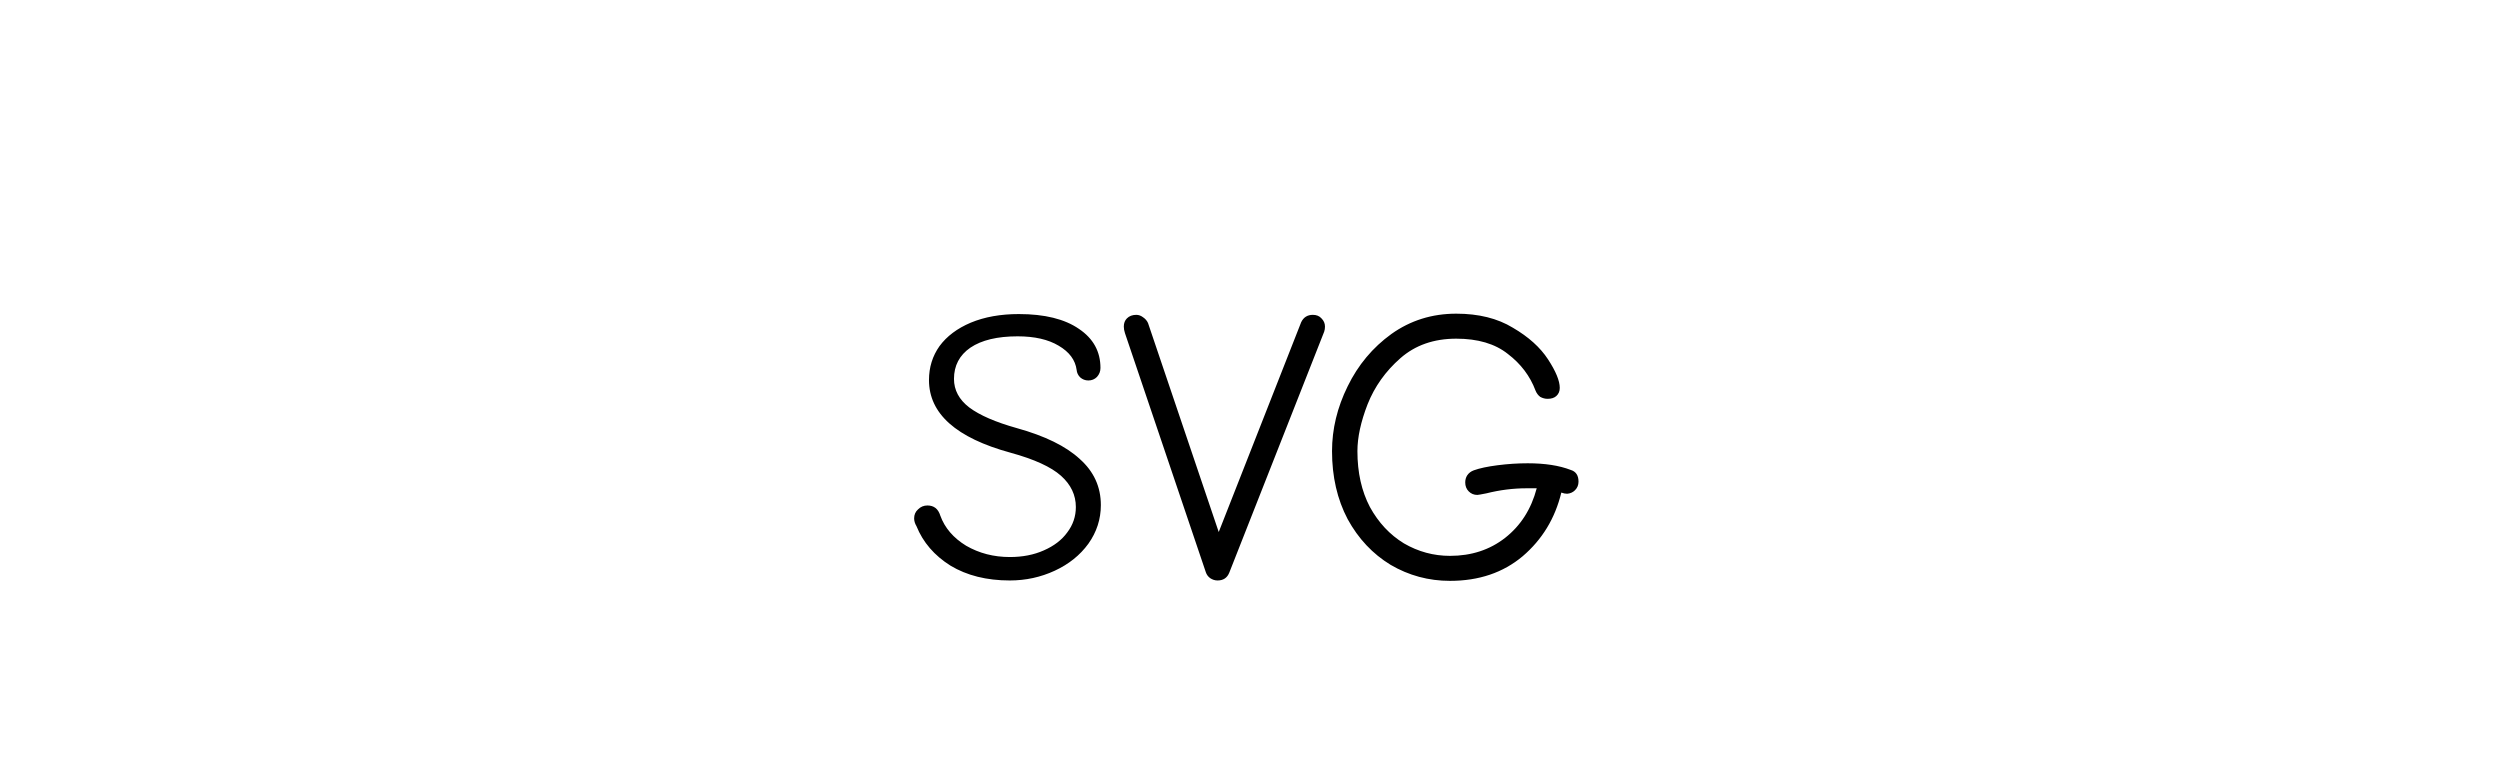
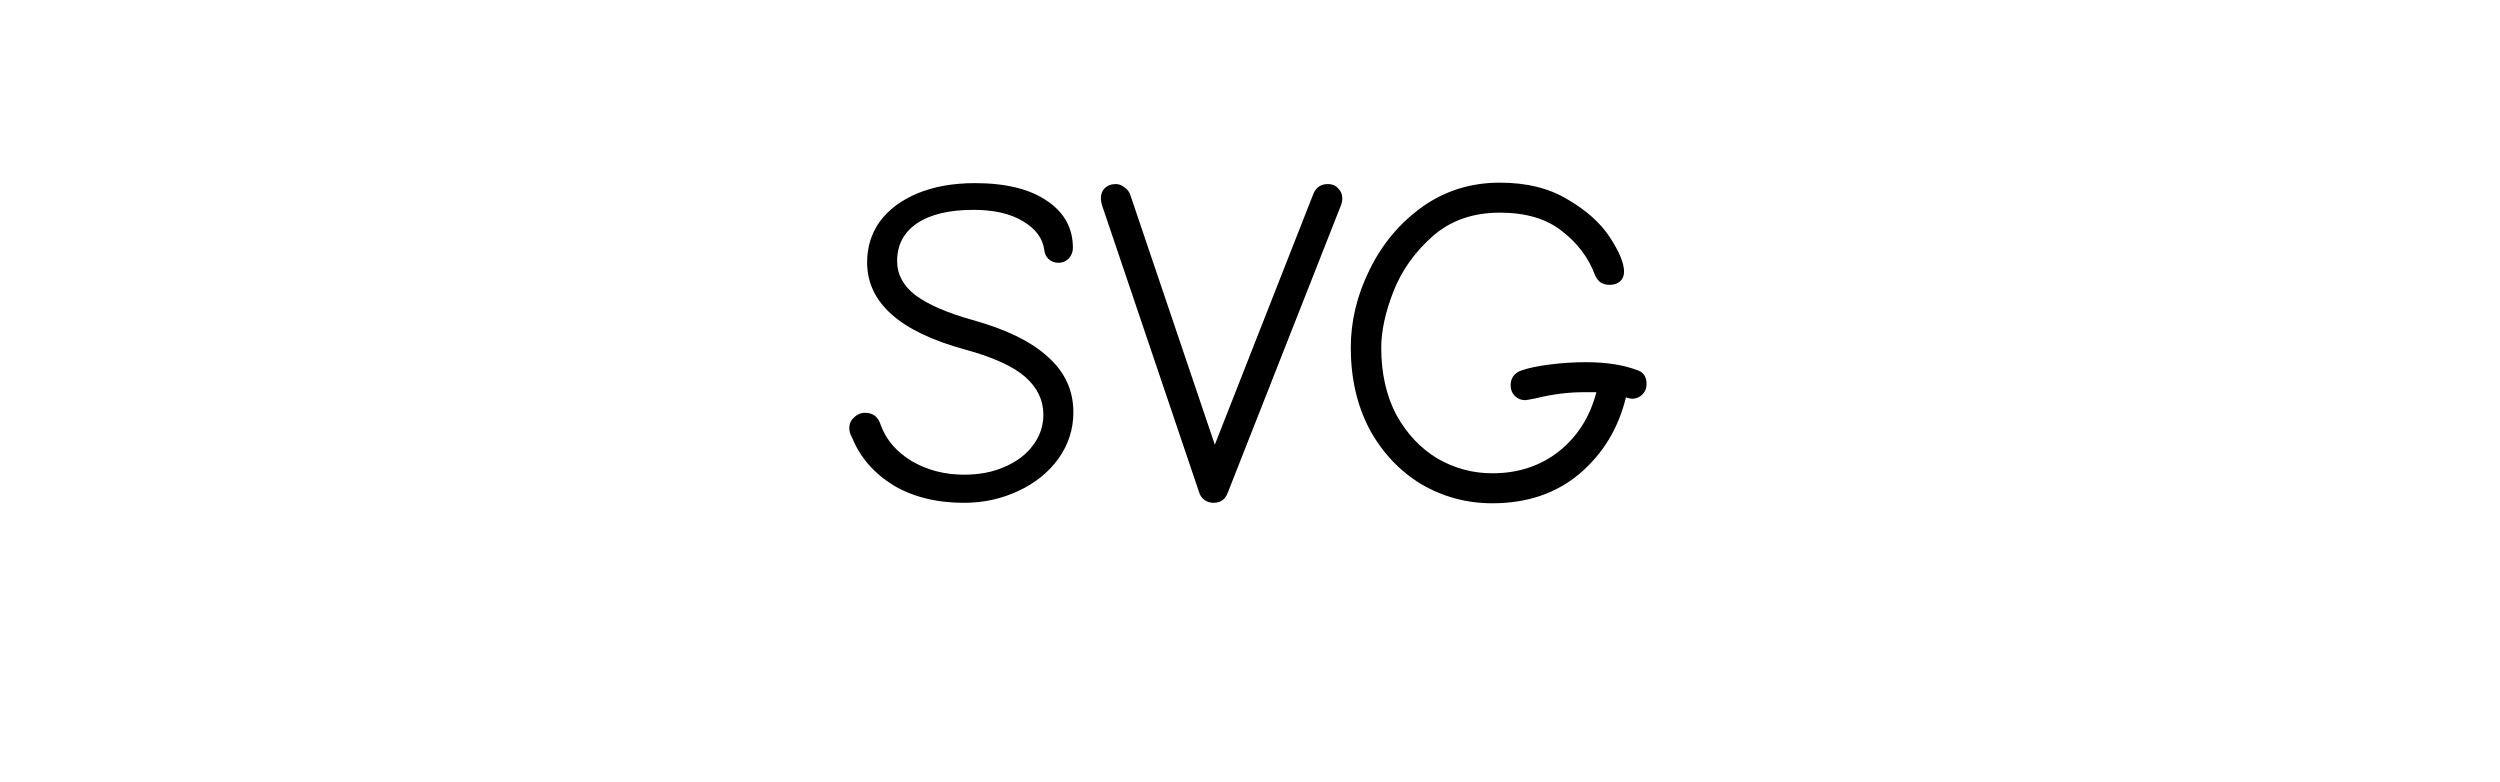
<svg xmlns="http://www.w3.org/2000/svg" width="640" height="200" viewBox="0 0 640 200" fill="none">
-   <path d="M258.519 148.6C252.585 148.6 247.519 147.333 243.319 144.8C239.185 142.2 236.285 138.833 234.619 134.7C234.219 134.033 234.019 133.367 234.019 132.7C234.019 131.767 234.352 131 235.019 130.4C235.685 129.733 236.485 129.4 237.419 129.4C239.085 129.4 240.185 130.267 240.719 132C241.852 135.133 244.052 137.7 247.319 139.7C250.652 141.633 254.385 142.6 258.519 142.6C261.785 142.6 264.685 142.033 267.219 140.9C269.819 139.767 271.819 138.233 273.219 136.3C274.685 134.367 275.419 132.2 275.419 129.8C275.419 126.733 274.152 124.067 271.619 121.8C269.085 119.533 264.785 117.567 258.719 115.9C244.785 112.1 237.819 105.9 237.819 97.3C237.819 94.033 238.719 91.133 240.519 88.6C242.385 86.067 245.052 84.067 248.519 82.6C252.052 81.133 256.152 80.4 260.819 80.4C267.419 80.4 272.552 81.667 276.219 84.2C279.885 86.667 281.719 90 281.719 94.2C281.719 95.067 281.419 95.833 280.819 96.5C280.219 97.1 279.485 97.4 278.619 97.4C277.819 97.4 277.119 97.133 276.519 96.6C275.985 96.067 275.685 95.433 275.619 94.7C275.285 92.167 273.752 90.1 271.019 88.5C268.352 86.9 264.852 86.1 260.519 86.1C255.319 86.1 251.285 87.067 248.419 89C245.619 90.933 244.219 93.6 244.219 97C244.219 99.867 245.519 102.3 248.119 104.3C250.785 106.3 254.852 108.067 260.319 109.6C267.519 111.6 272.885 114.233 276.419 117.5C280.019 120.7 281.819 124.633 281.819 129.3C281.819 132.9 280.752 136.2 278.619 139.2C276.485 142.133 273.619 144.433 270.019 146.1C266.419 147.767 262.585 148.6 258.519 148.6ZM311.695 148.6C311.028 148.6 310.395 148.4 309.795 148C309.261 147.6 308.895 147.1 308.695 146.5L287.995 85.3C287.795 84.7 287.695 84.133 287.695 83.6C287.695 82.733 287.961 82.033 288.495 81.5C289.095 80.9 289.895 80.6 290.895 80.6C291.495 80.6 292.061 80.8 292.595 81.2C293.195 81.6 293.628 82.1 293.895 82.7L311.995 136.2L333.095 82.5C333.695 81.233 334.695 80.6 336.095 80.6C337.028 80.6 337.761 80.9 338.295 81.5C338.895 82.1 339.195 82.8 339.195 83.6C339.195 84.067 339.128 84.5 338.995 84.9L314.695 146.6C314.161 147.933 313.161 148.6 311.695 148.6ZM371.199 148.7C365.733 148.7 360.666 147.333 355.999 144.6C351.399 141.8 347.733 137.9 344.999 132.9C342.333 127.833 340.999 122.033 340.999 115.5C340.999 109.833 342.333 104.3 344.999 98.9C347.666 93.433 351.399 88.967 356.199 85.5C361.066 82.033 366.599 80.3 372.799 80.3C378.533 80.3 383.366 81.5 387.299 83.9C391.299 86.233 394.299 88.933 396.299 92C398.299 95.067 399.299 97.5 399.299 99.3C399.299 100.167 398.999 100.867 398.399 101.4C397.866 101.867 397.133 102.1 396.199 102.1C395.533 102.1 394.899 101.933 394.299 101.6C393.766 101.2 393.366 100.667 393.099 100C391.699 96.267 389.333 93.133 385.999 90.6C382.733 88 378.333 86.7 372.799 86.7C367.066 86.7 362.299 88.367 358.499 91.7C354.699 95.033 351.899 98.967 350.099 103.5C348.366 107.967 347.499 111.967 347.499 115.5C347.499 120.967 348.566 125.733 350.699 129.8C352.899 133.8 355.799 136.9 359.399 139.1C363.066 141.233 366.999 142.3 371.199 142.3C376.666 142.3 381.366 140.767 385.299 137.7C389.299 134.567 391.999 130.333 393.399 125H390.799C387.399 125 383.966 125.433 380.499 126.3C379.166 126.567 378.399 126.7 378.199 126.7C377.333 126.7 376.599 126.4 375.999 125.8C375.399 125.2 375.099 124.433 375.099 123.5C375.099 122.833 375.266 122.233 375.599 121.7C375.999 121.1 376.566 120.667 377.299 120.4C378.766 119.867 380.799 119.433 383.399 119.1C385.999 118.767 388.566 118.6 391.099 118.6C395.499 118.6 399.166 119.167 402.099 120.3C403.433 120.7 404.099 121.7 404.099 123.3C404.099 124.167 403.799 124.9 403.199 125.5C402.666 126.033 401.999 126.333 401.199 126.4C400.733 126.4 400.233 126.3 399.699 126.1C398.099 132.7 394.799 138.133 389.799 142.4C384.799 146.6 378.599 148.7 371.199 148.7Z" fill="black" />
+   <path d="M246.823 128.72C239.703 128.72 233.623 127.2 228.583 124.16C223.623 121.04 220.143 117 218.143 112.04C217.663 111.24 217.423 110.44 217.423 109.64C217.423 108.52 217.823 107.6 218.623 106.88C219.423 106.08 220.383 105.68 221.503 105.68C223.503 105.68 224.823 106.72 225.463 108.8C226.823 112.56 229.463 115.64 233.383 118.04C237.383 120.36 241.863 121.52 246.823 121.52C250.743 121.52 254.223 120.84 257.263 119.48C260.383 118.12 262.783 116.28 264.463 113.96C266.223 111.64 267.103 109.04 267.103 106.16C267.103 102.48 265.583 99.28 262.543 96.56C259.503 93.84 254.343 91.48 247.063 89.48C230.343 84.92 221.982 77.48 221.982 67.16C221.982 63.24 223.063 59.76 225.223 56.72C227.463 53.68 230.663 51.28 234.823 49.52C239.063 47.76 243.983 46.88 249.583 46.88C257.503 46.88 263.663 48.4 268.063 51.44C272.463 54.4 274.662 58.4 274.662 63.44C274.662 64.48 274.303 65.4 273.583 66.2C272.863 66.92 271.983 67.28 270.943 67.28C269.983 67.28 269.143 66.96 268.423 66.32C267.783 65.68 267.423 64.92 267.343 64.04C266.943 61 265.103 58.52 261.823 56.6C258.623 54.68 254.423 53.72 249.223 53.72C242.983 53.72 238.143 54.88 234.703 57.2C231.343 59.52 229.663 62.72 229.663 66.8C229.663 70.24 231.223 73.16 234.343 75.56C237.543 77.96 242.423 80.08 248.983 81.92C257.623 84.32 264.063 87.48 268.303 91.4C272.623 95.24 274.783 99.96 274.783 105.56C274.783 109.88 273.503 113.84 270.943 117.44C268.383 120.96 264.943 123.72 260.623 125.72C256.303 127.72 251.703 128.72 246.823 128.72ZM310.633 128.72C309.833 128.72 309.073 128.48 308.353 128C307.713 127.52 307.273 126.92 307.033 126.2L282.193 52.76C281.953 52.04 281.833 51.36 281.833 50.72C281.833 49.68 282.153 48.84 282.793 48.2C283.513 47.48 284.473 47.12 285.673 47.12C286.393 47.12 287.073 47.36 287.713 47.84C288.433 48.32 288.953 48.92 289.273 49.64L310.993 113.84L336.313 49.4C337.033 47.88 338.233 47.12 339.913 47.12C341.033 47.12 341.913 47.48 342.553 48.2C343.273 48.92 343.633 49.76 343.633 50.72C343.633 51.28 343.553 51.8 343.393 52.28L314.233 126.32C313.593 127.92 312.393 128.72 310.633 128.72ZM382.039 128.84C375.479 128.84 369.399 127.2 363.799 123.92C358.279 120.56 353.879 115.88 350.599 109.88C347.399 103.8 345.799 96.84 345.799 89C345.799 82.2 347.399 75.56 350.599 69.08C353.799 62.52 358.279 57.16 364.039 53C369.879 48.84 376.519 46.76 383.959 46.76C390.839 46.76 396.639 48.2 401.359 51.08C406.159 53.88 409.759 57.12 412.159 60.8C414.559 64.48 415.759 67.4 415.759 69.56C415.759 70.6 415.399 71.44 414.679 72.08C414.039 72.64 413.159 72.92 412.039 72.92C411.239 72.92 410.479 72.72 409.759 72.32C409.119 71.84 408.639 71.2 408.319 70.4C406.639 65.92 403.799 62.16 399.799 59.12C395.879 56 390.599 54.44 383.959 54.44C377.079 54.44 371.359 56.44 366.799 60.44C362.239 64.44 358.879 69.16 356.719 74.6C354.639 79.96 353.599 84.76 353.599 89C353.599 95.56 354.879 101.28 357.439 106.16C360.079 110.96 363.559 114.68 367.879 117.32C372.279 119.88 376.999 121.16 382.039 121.16C388.599 121.16 394.239 119.32 398.959 115.64C403.759 111.88 406.999 106.8 408.679 100.4H405.559C401.479 100.4 397.359 100.92 393.199 101.96C391.599 102.28 390.679 102.44 390.439 102.44C389.399 102.44 388.519 102.08 387.799 101.36C387.079 100.64 386.719 99.72 386.719 98.6C386.719 97.8 386.919 97.08 387.319 96.44C387.799 95.72 388.479 95.2 389.359 94.88C391.119 94.24 393.559 93.72 396.679 93.32C399.799 92.92 402.879 92.72 405.919 92.72C411.199 92.72 415.599 93.4 419.119 94.76C420.719 95.24 421.519 96.44 421.519 98.36C421.519 99.4 421.159 100.28 420.439 101C419.799 101.64 418.999 102 418.039 102.08C417.479 102.08 416.879 101.96 416.239 101.72C414.319 109.64 410.359 116.16 404.359 121.28C398.359 126.32 390.919 128.84 382.039 128.84Z" fill="black" />
</svg>
